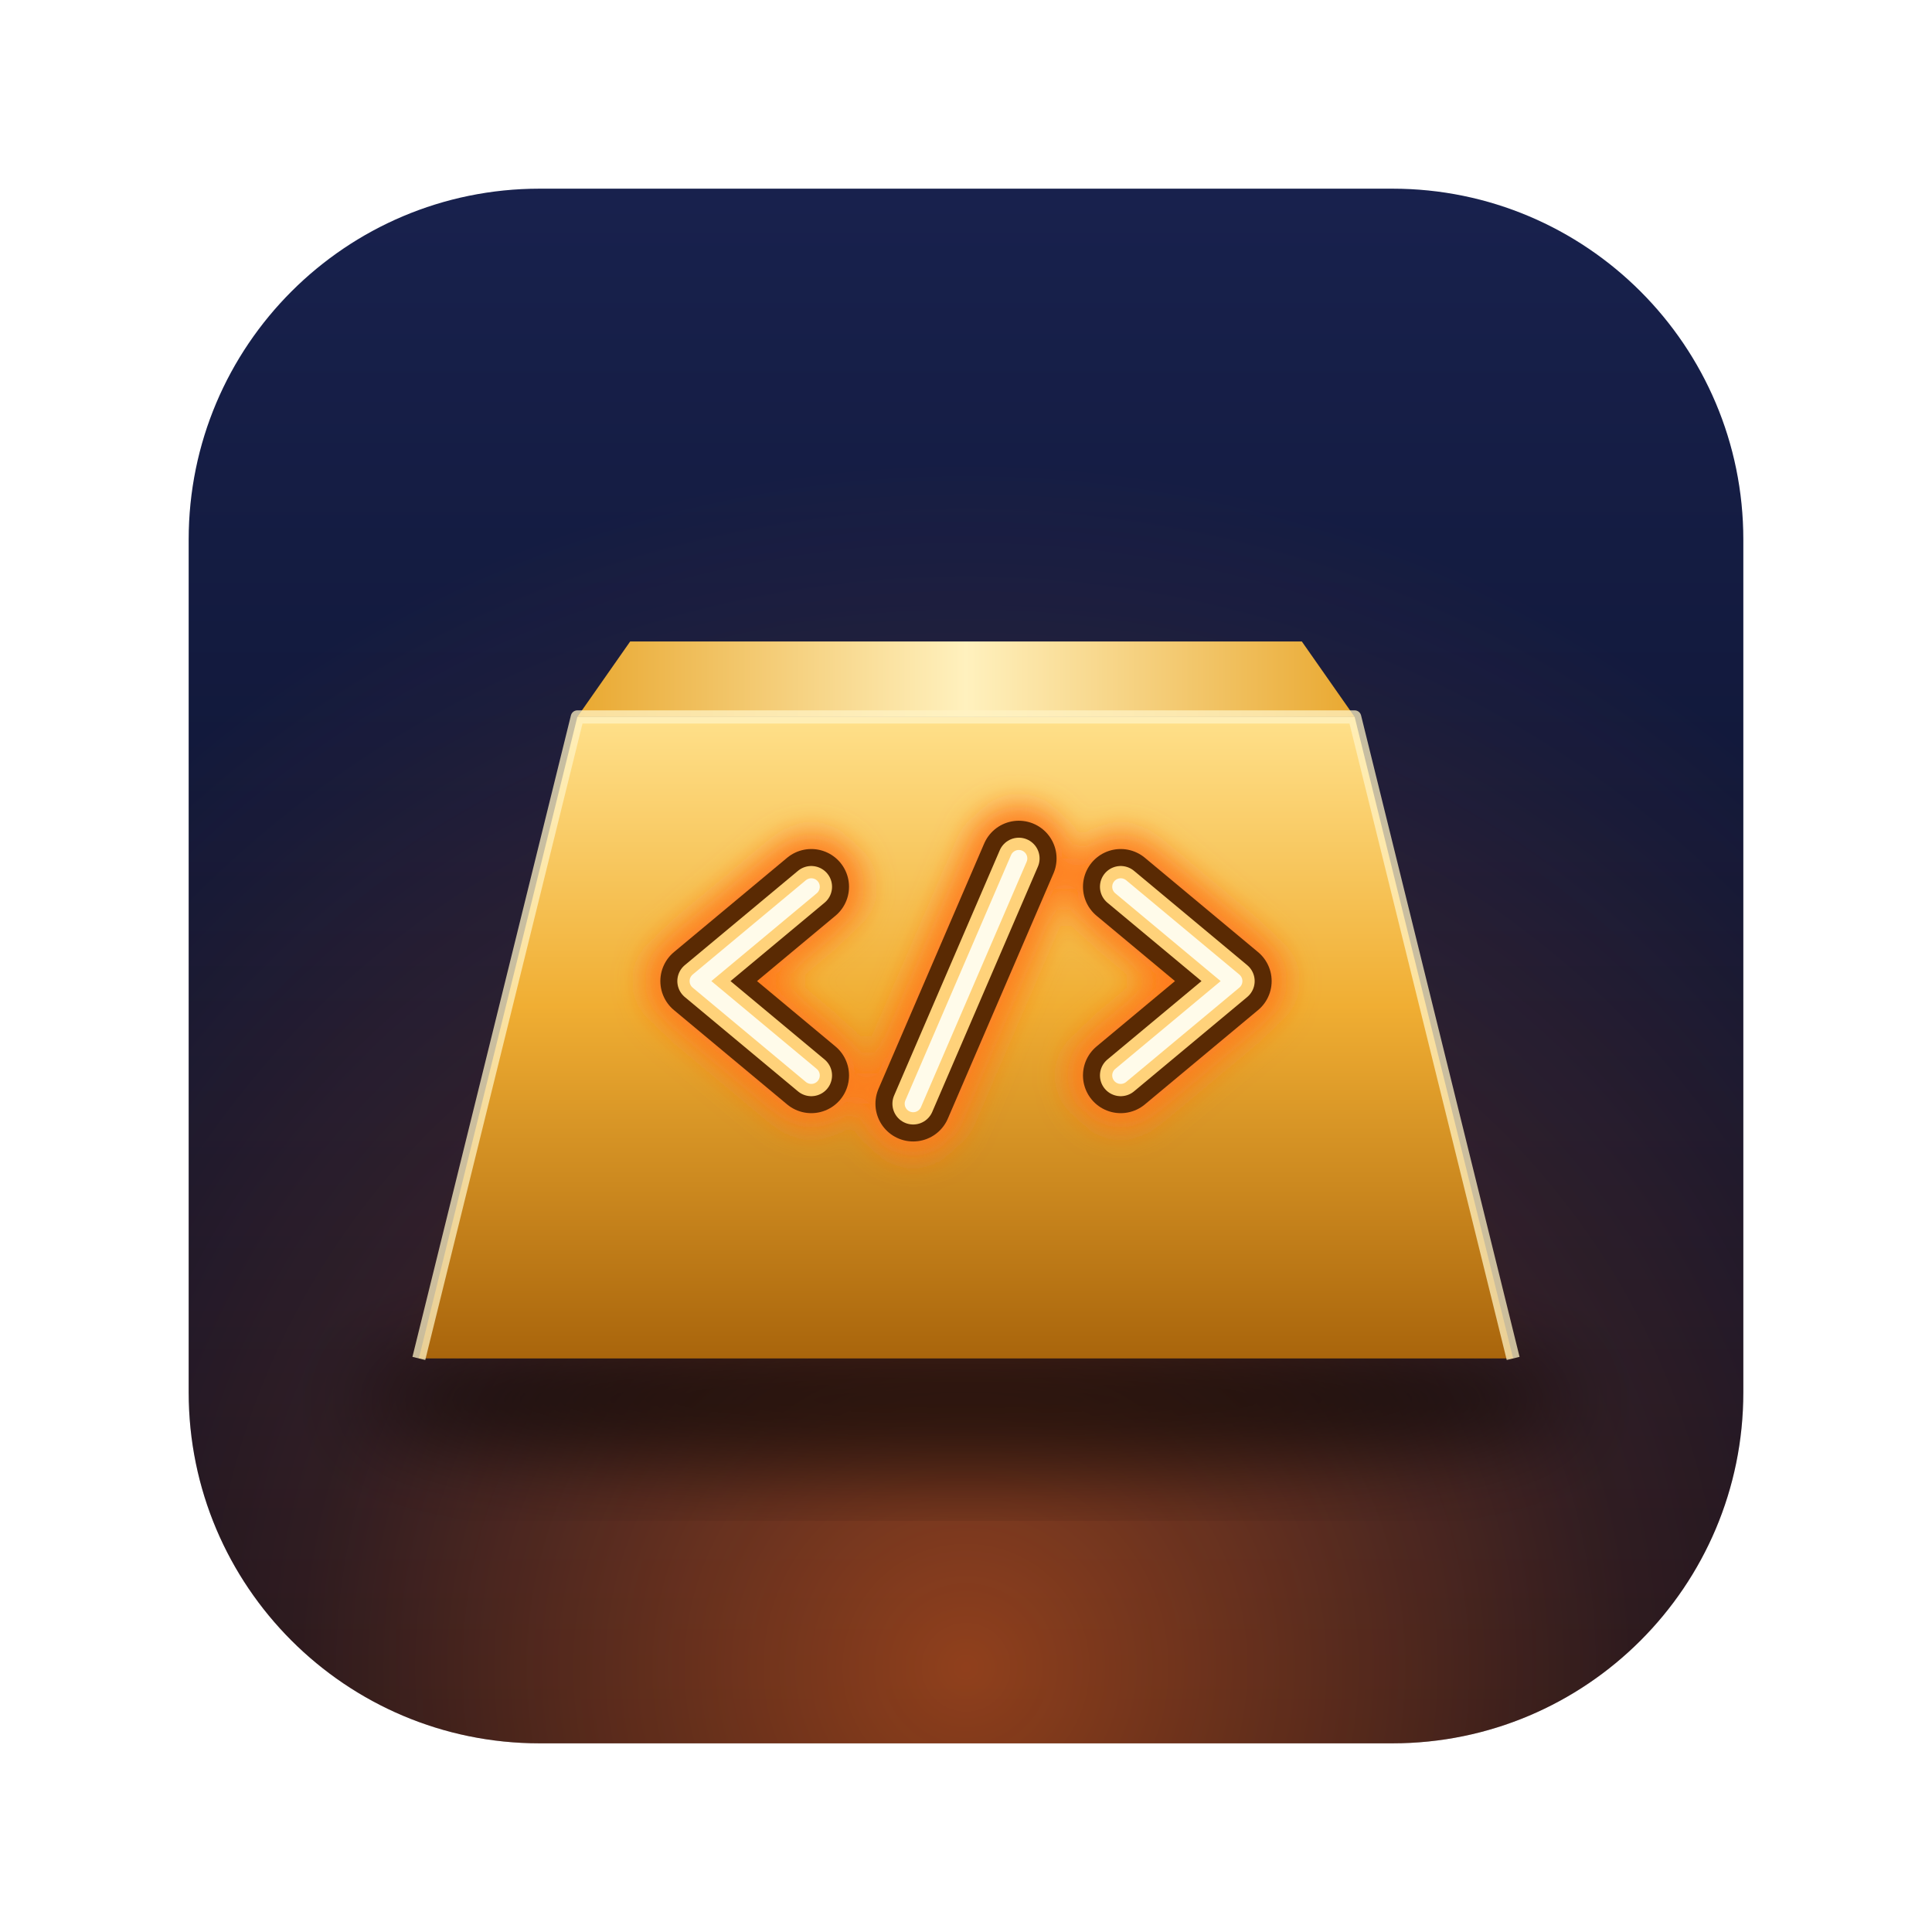
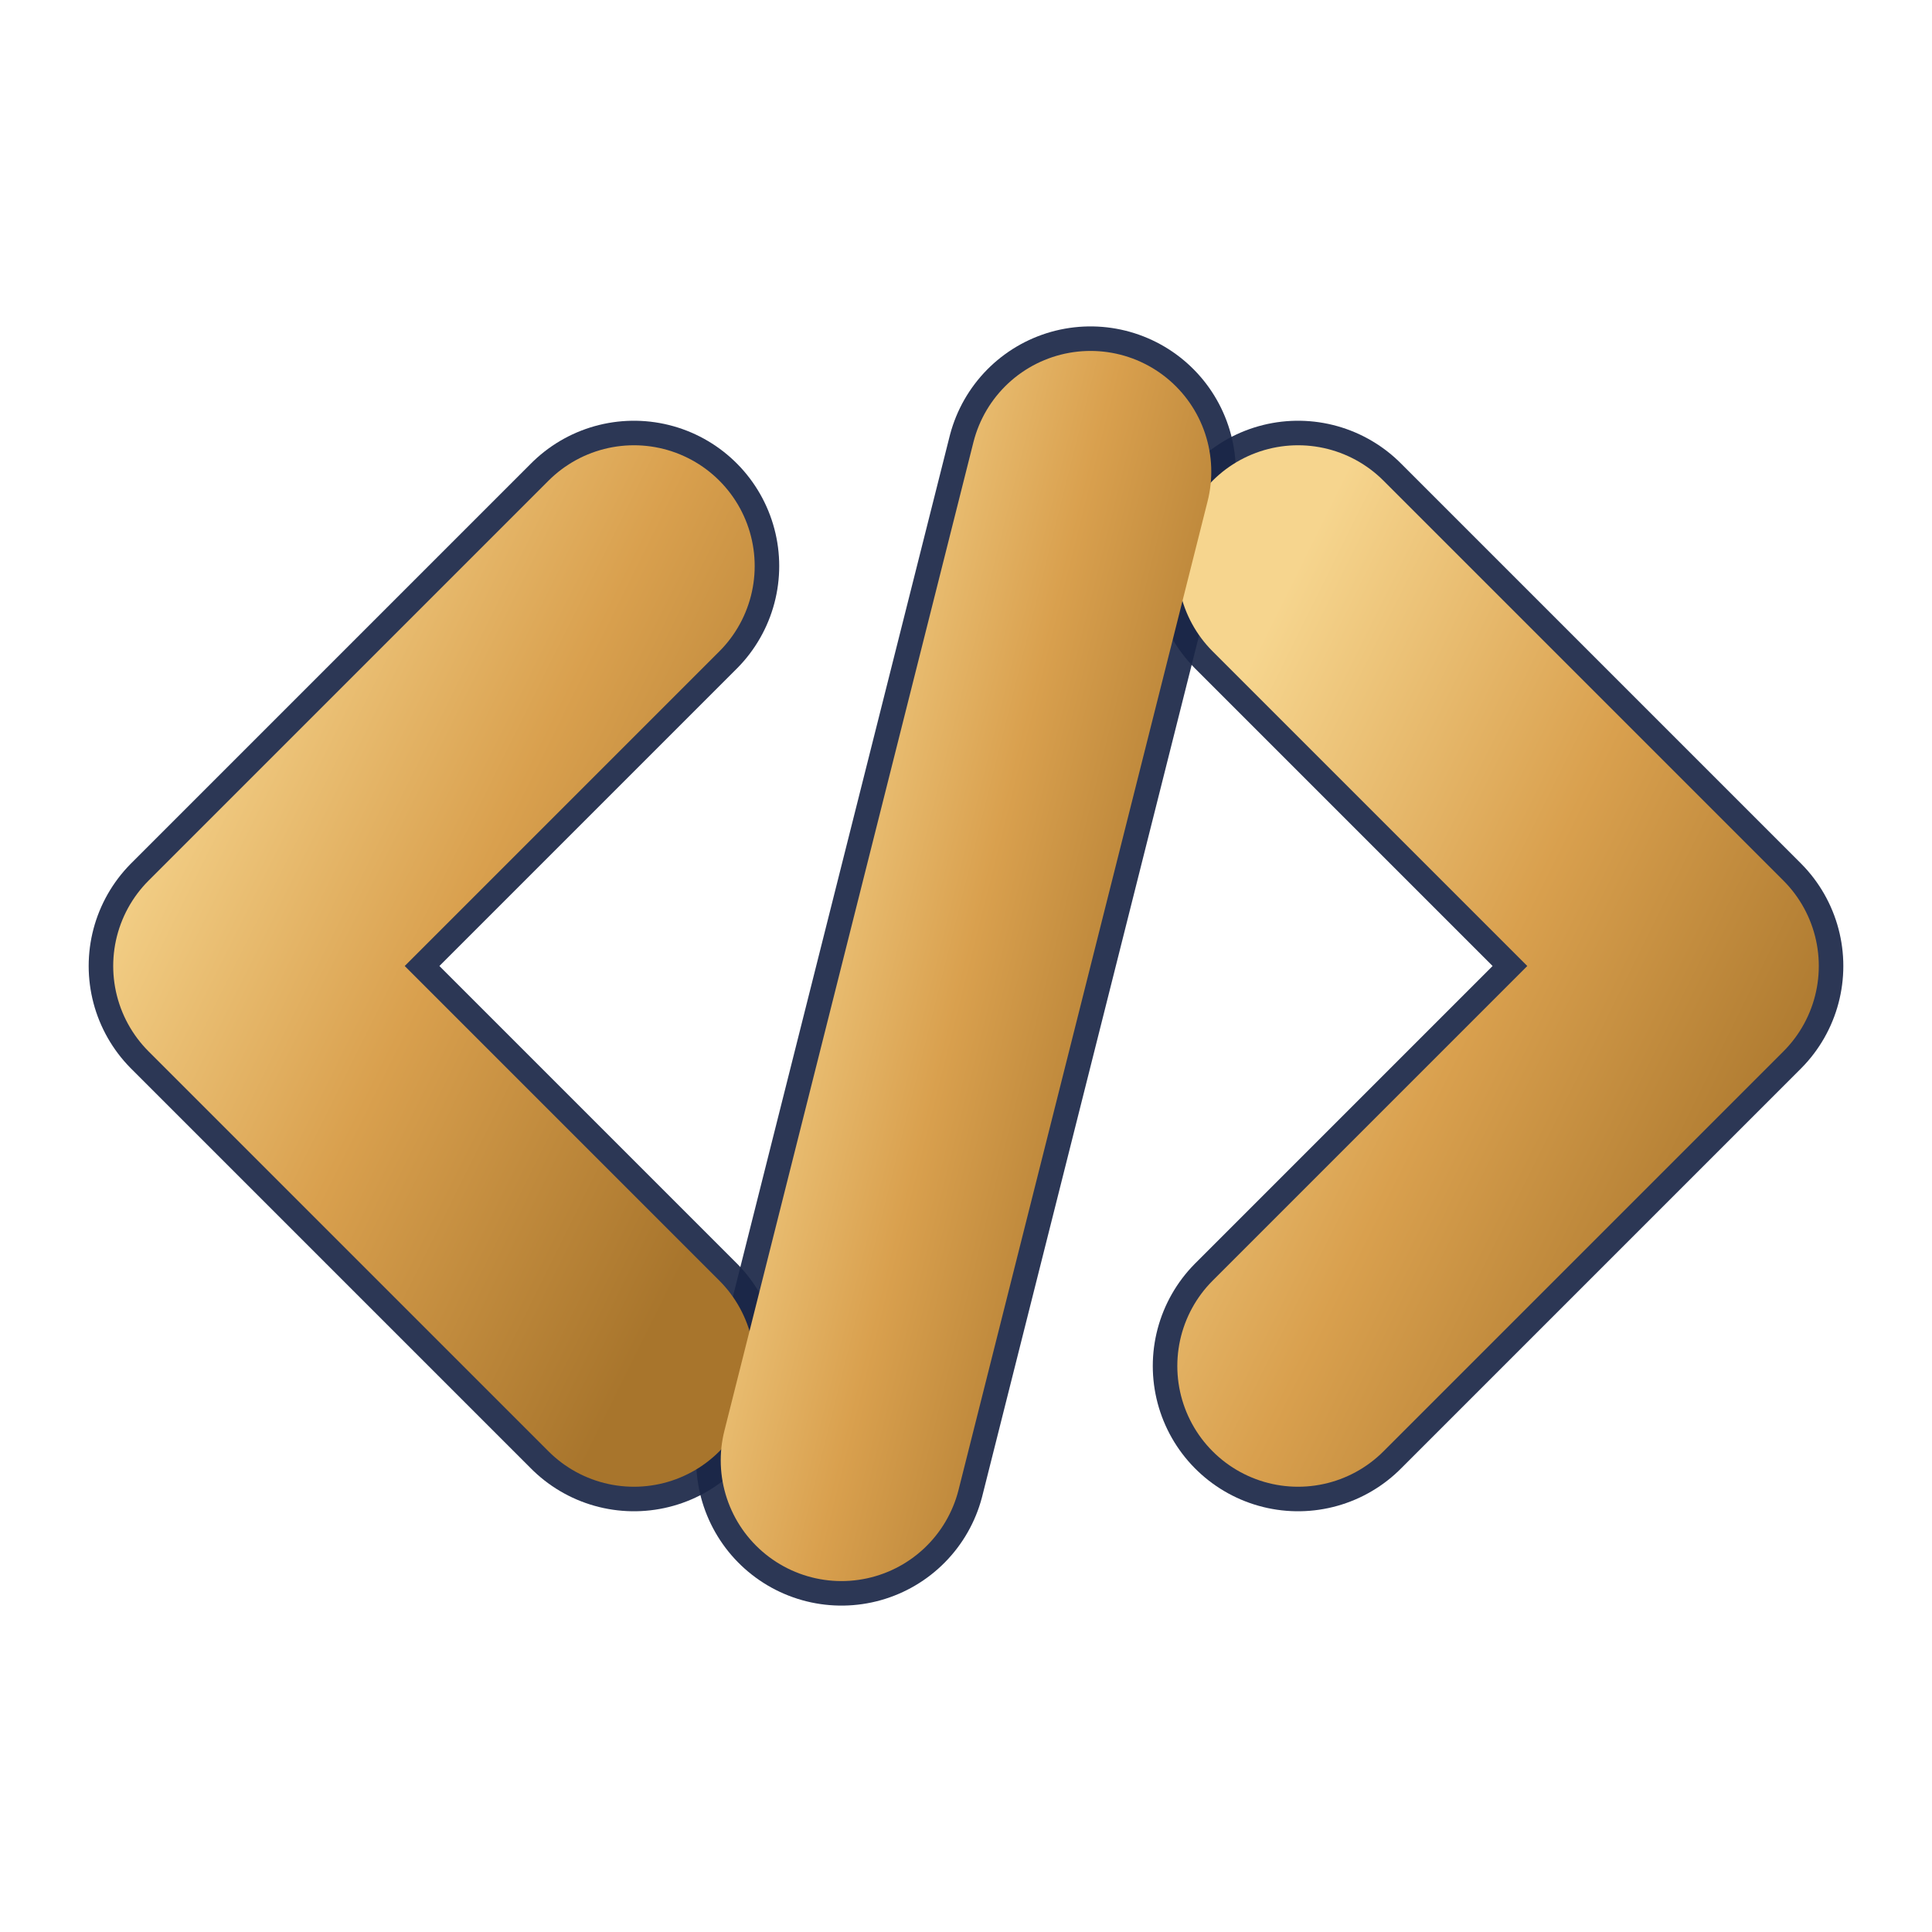
<svg xmlns="http://www.w3.org/2000/svg" viewBox="0 0 1024 1024" width="1024" height="1024">
  <defs>
-     <linearGradient id="bg" x1="0" y1="0" x2="0" y2="1">
-       <stop offset="0" stop-color="#18214D" />
-       <stop offset="1" stop-color="#070B1C" />
+     <linearGradient id="gold" x1="0" y1="0" x2="1" y2="1">
+       <stop offset="0" stop-color="#F6D58E" />
+       <stop offset=".5" stop-color="#D9A04E" />
+       <stop offset="1" stop-color="#A8752C" />
    </linearGradient>
-     <radialGradient id="forge" cx="0.5" cy="0.86" r="0.62">
-       <stop offset="0" stop-color="#FF6A1A" stop-opacity="0.55" />
-       <stop offset="0.55" stop-color="#FF6A1A" stop-opacity="0.154" />
-       <stop offset="1" stop-color="#FF6A1A" stop-opacity="0" />
-     </radialGradient>
-     <linearGradient id="rim" x1="0" y1="0" x2="0" y2="1">
-       <stop offset="0" stop-color="#fff" stop-opacity=".22" />
-       <stop offset=".18" stop-color="#fff" stop-opacity="0" />
-     </linearGradient>
-     <linearGradient id="top" x1="0" y1="0" x2="1" y2="1">
-       <stop offset="0" stop-color="#FFF4C7" />
-       <stop offset=".35" stop-color="#FFD66B" />
-       <stop offset=".75" stop-color="#E9A82A" />
-       <stop offset="1" stop-color="#C98512" />
-     </linearGradient>
-     <linearGradient id="front" x1="0" y1="0" x2="0" y2="1">
-       <stop offset="0" stop-color="#F2B437" />
-       <stop offset=".55" stop-color="#C47F14" />
-       <stop offset="1" stop-color="#8E550A" />
-     </linearGradient>
-     <linearGradient id="side" x1="0" y1="0" x2="1" y2="1">
-       <stop offset="0" stop-color="#C98516" />
-       <stop offset="1" stop-color="#6B3D06" />
-     </linearGradient>
-     <linearGradient id="spec" x1="0" y1="0" x2="1" y2="0">
+     <linearGradient id="shine" gradientUnits="userSpaceOnUse" x1="1140" y1="0" x2="1460" y2="300">
      <stop offset="0" stop-color="#fff" stop-opacity="0" />
-       <stop offset=".5" stop-color="#fff" stop-opacity=".75" />
+       <stop offset=".5" stop-color="#FFF8E6" stop-opacity="0" />
      <stop offset="1" stop-color="#fff" stop-opacity="0" />
    </linearGradient>
-     <filter id="shadow" x="-30%" y="-30%" width="160%" height="160%">
-       <feGaussianBlur stdDeviation="22" />
-     </filter>
-     <filter id="soft" x="-20%" y="-20%" width="140%" height="140%">
-       <feGaussianBlur stdDeviation="6" />
-     </filter>
-     <clipPath id="sq">
-       <rect x="100" y="100" width="824" height="824" rx="186" />
-     </clipPath>
-     <linearGradient id="face" x1="0" y1="0" x2="0" y2="1">
-       <stop offset="0" stop-color="#FFE08A" />
-       <stop offset=".45" stop-color="#F0AE33" />
-       <stop offset="1" stop-color="#A9650C" />
-     </linearGradient>
-     <linearGradient id="lid" x1="0" y1="0" x2="1" y2="0">
-       <stop offset="0" stop-color="#E9A830" />
-       <stop offset=".5" stop-color="#FFF1BE" />
-       <stop offset="1" stop-color="#E9A830" />
-     </linearGradient>
-     <filter id="hot" x="-40%" y="-40%" width="180%" height="180%">
-       <feGaussianBlur stdDeviation="8" />
+     <filter id="glow" x="-30%" y="-30%" width="160%" height="160%">
+       <feGaussianBlur stdDeviation="28" />
    </filter>
  </defs>
-   <rect x="100" y="100" width="824" height="824" rx="186" fill="url(#bg)" />
-   <g clip-path="url(#sq)">
-     <rect x="0" y="0" width="1024" height="1024" fill="url(#forge)" />
+   <g fill="none" stroke-linecap="round" stroke-linejoin="round">
+     <g stroke="#D9A04E" stroke-width="152" />
+     <g stroke="#1B2647" stroke-opacity=".92" stroke-width="154">
+       <path d="M336 300 L124 512 L336 724" transform="translate(0 0)" />
+       <path d="M688 300 L900 512 L688 724" transform="translate(0 0)" />
+       <line x1="578" y1="250" x2="446" y2="774" opacity="1" />
+     </g>
+     <g stroke="url(#gold)" stroke-width="128">
+       <path d="M336 300 L124 512 L336 724" transform="translate(0 0)" />
+       <path d="M688 300 L900 512 L688 724" transform="translate(0 0)" />
+       <line x1="578" y1="250" x2="446" y2="774" opacity="1" />
+     </g>
  </g>
-   <g clip-path="url(#sq)">
-     <ellipse cx="512" cy="742" rx="320" ry="40" fill="#000" opacity=".6" filter="url(#shadow)" />
-   </g>
-   <polygon points="222,720 802,720 718,380 306,380" fill="url(#face)" />
-   <polygon points="306,380 718,380 690,340 334,340" fill="url(#lid)" />
-   <polyline points="222,720 306,380 718,380 802,720" fill="none" stroke="#FFF2C4" stroke-opacity=".75" stroke-width="7" stroke-linejoin="round" />
-   <path d="M430 470 L370 520 L430 570 M540 455 L484 585 M594 470 L654 520 L594 570" fill="none" stroke="#FF7A1A" stroke-width="56" stroke-linecap="round" stroke-linejoin="round" filter="url(#hot)" opacity=".95" />
-   <path d="M430 470 L370 520 L430 570 M540 455 L484 585 M594 470 L654 520 L594 570" fill="none" stroke="#5A2A03" stroke-width="40" stroke-linecap="round" stroke-linejoin="round" />
-   <path d="M430 470 L370 520 L430 570 M540 455 L484 585 M594 470 L654 520 L594 570" fill="none" stroke="#FFD27A" stroke-width="22" stroke-linecap="round" stroke-linejoin="round" />
-   <path d="M430 470 L370 520 L430 570 M540 455 L484 585 M594 470 L654 520 L594 570" fill="none" stroke="#FFFBEA" stroke-width="9" stroke-linecap="round" stroke-linejoin="round" />
</svg>
